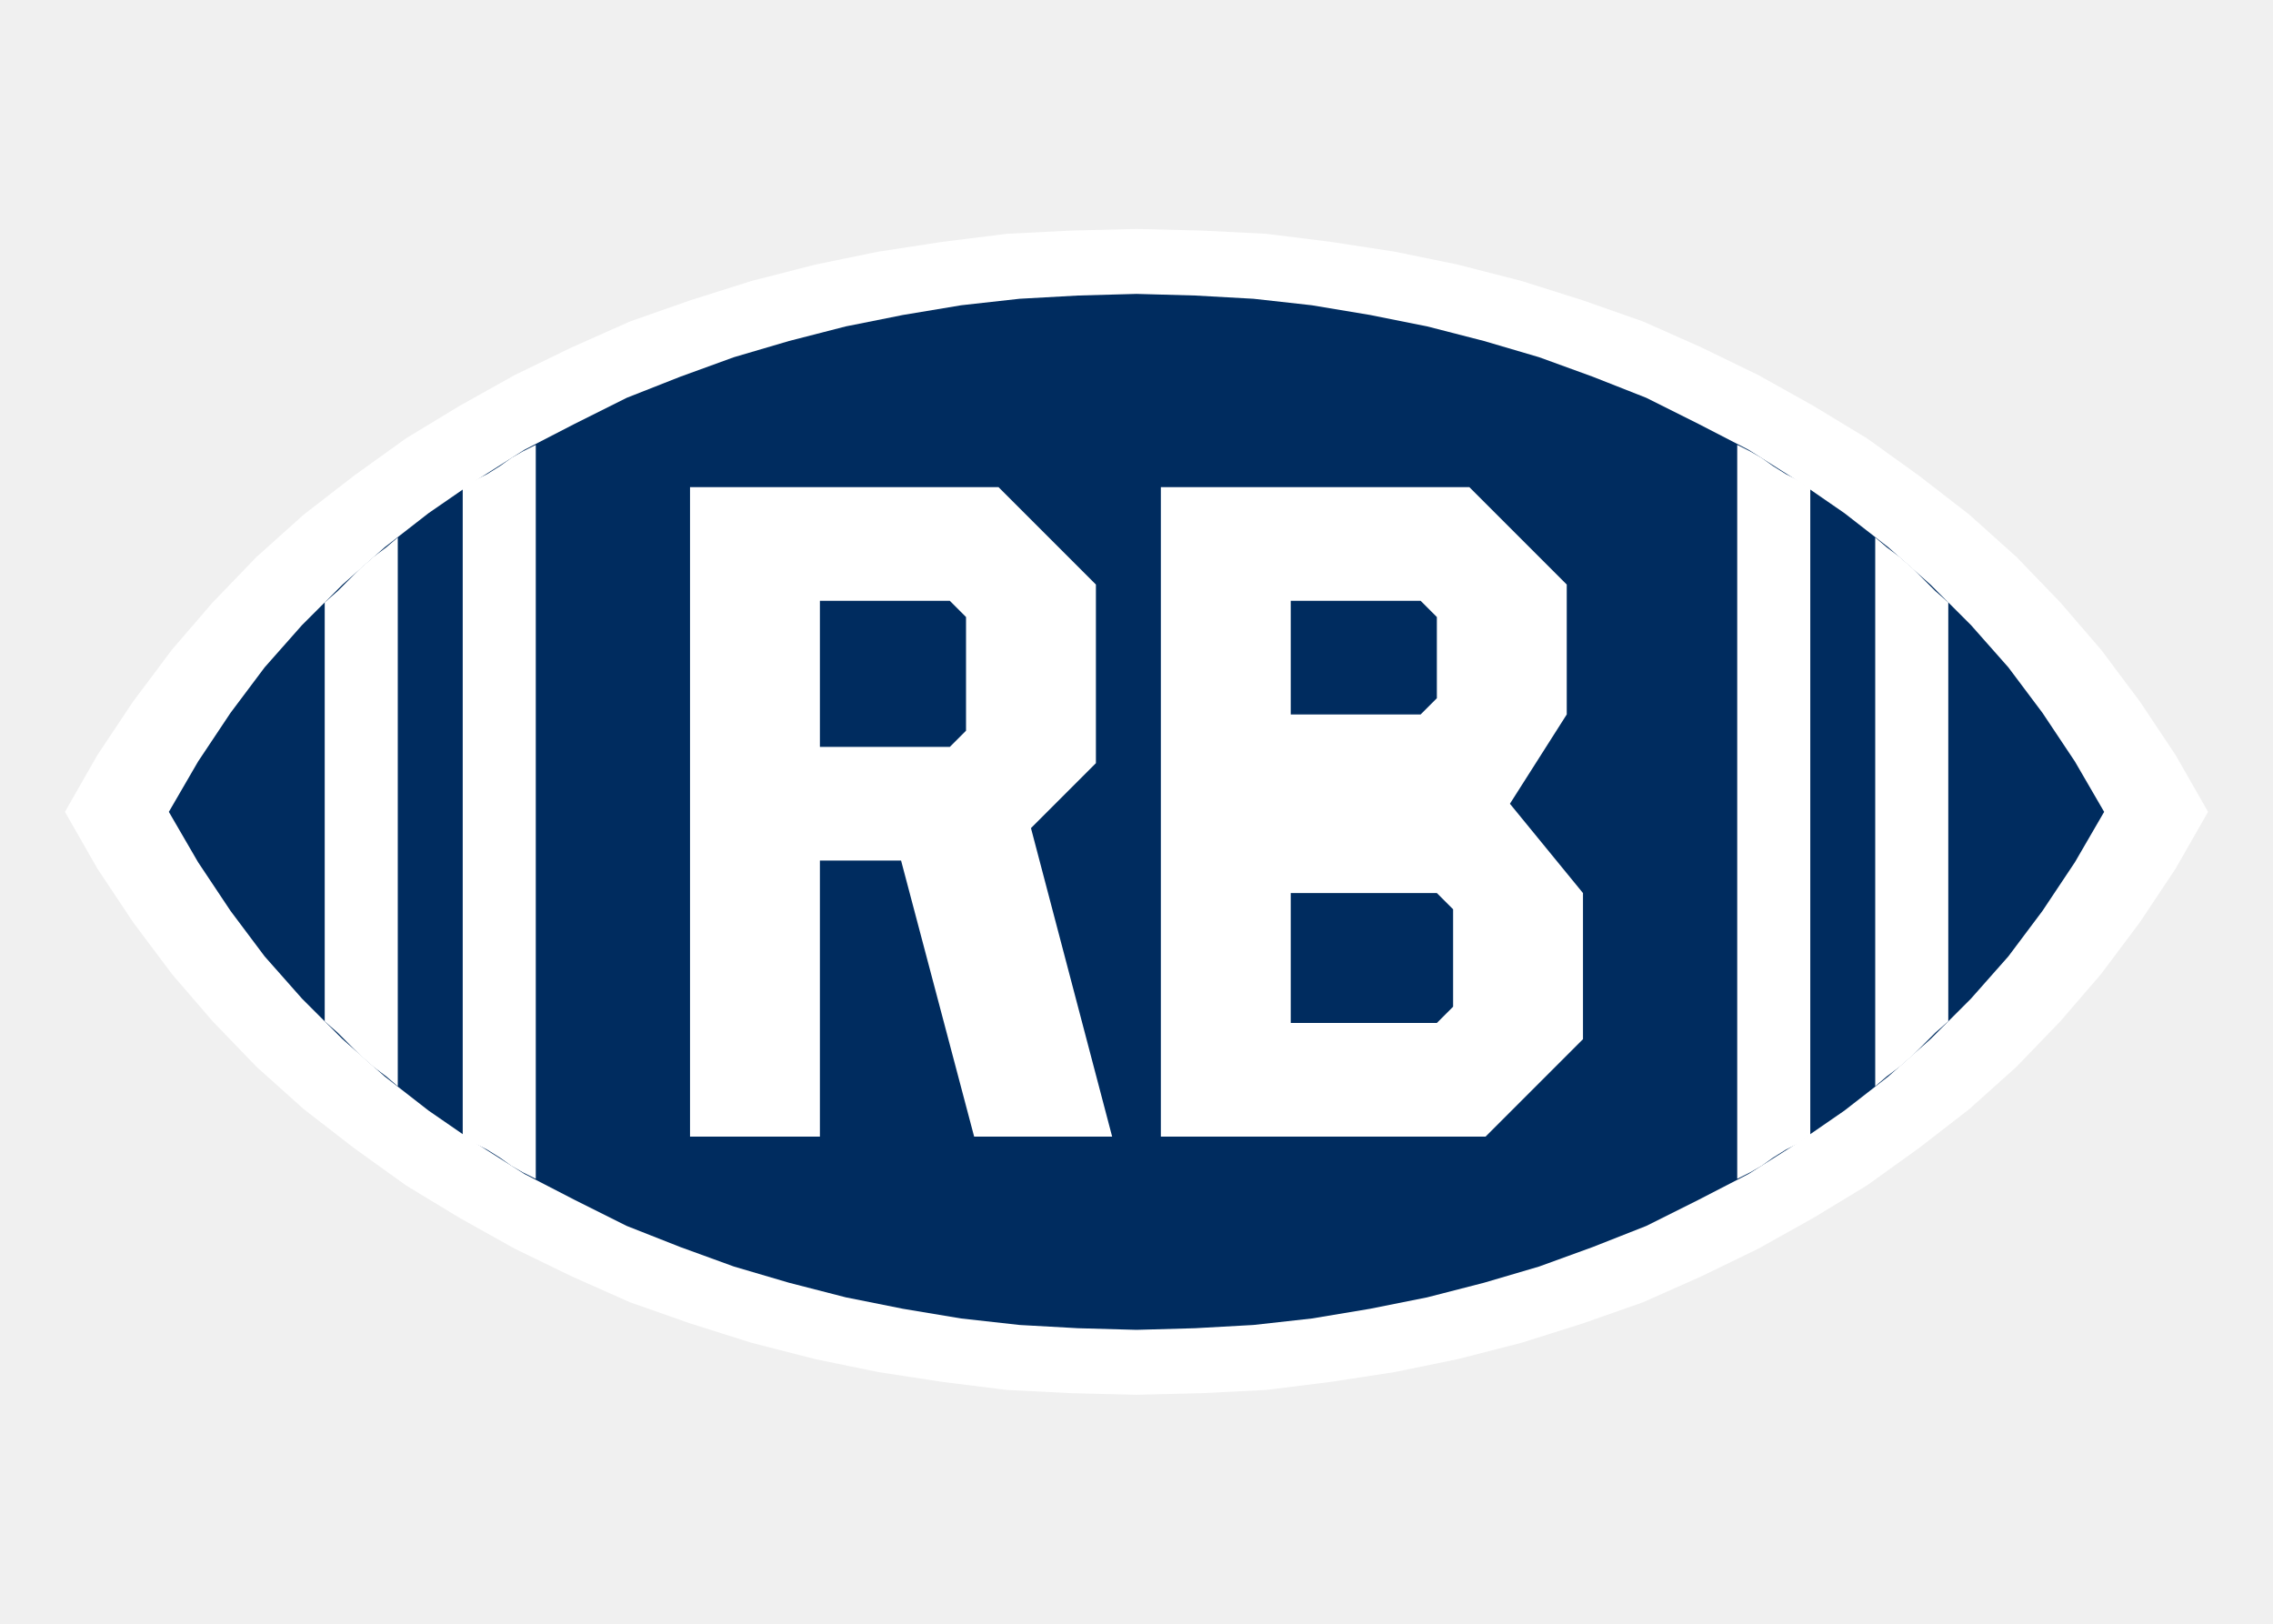
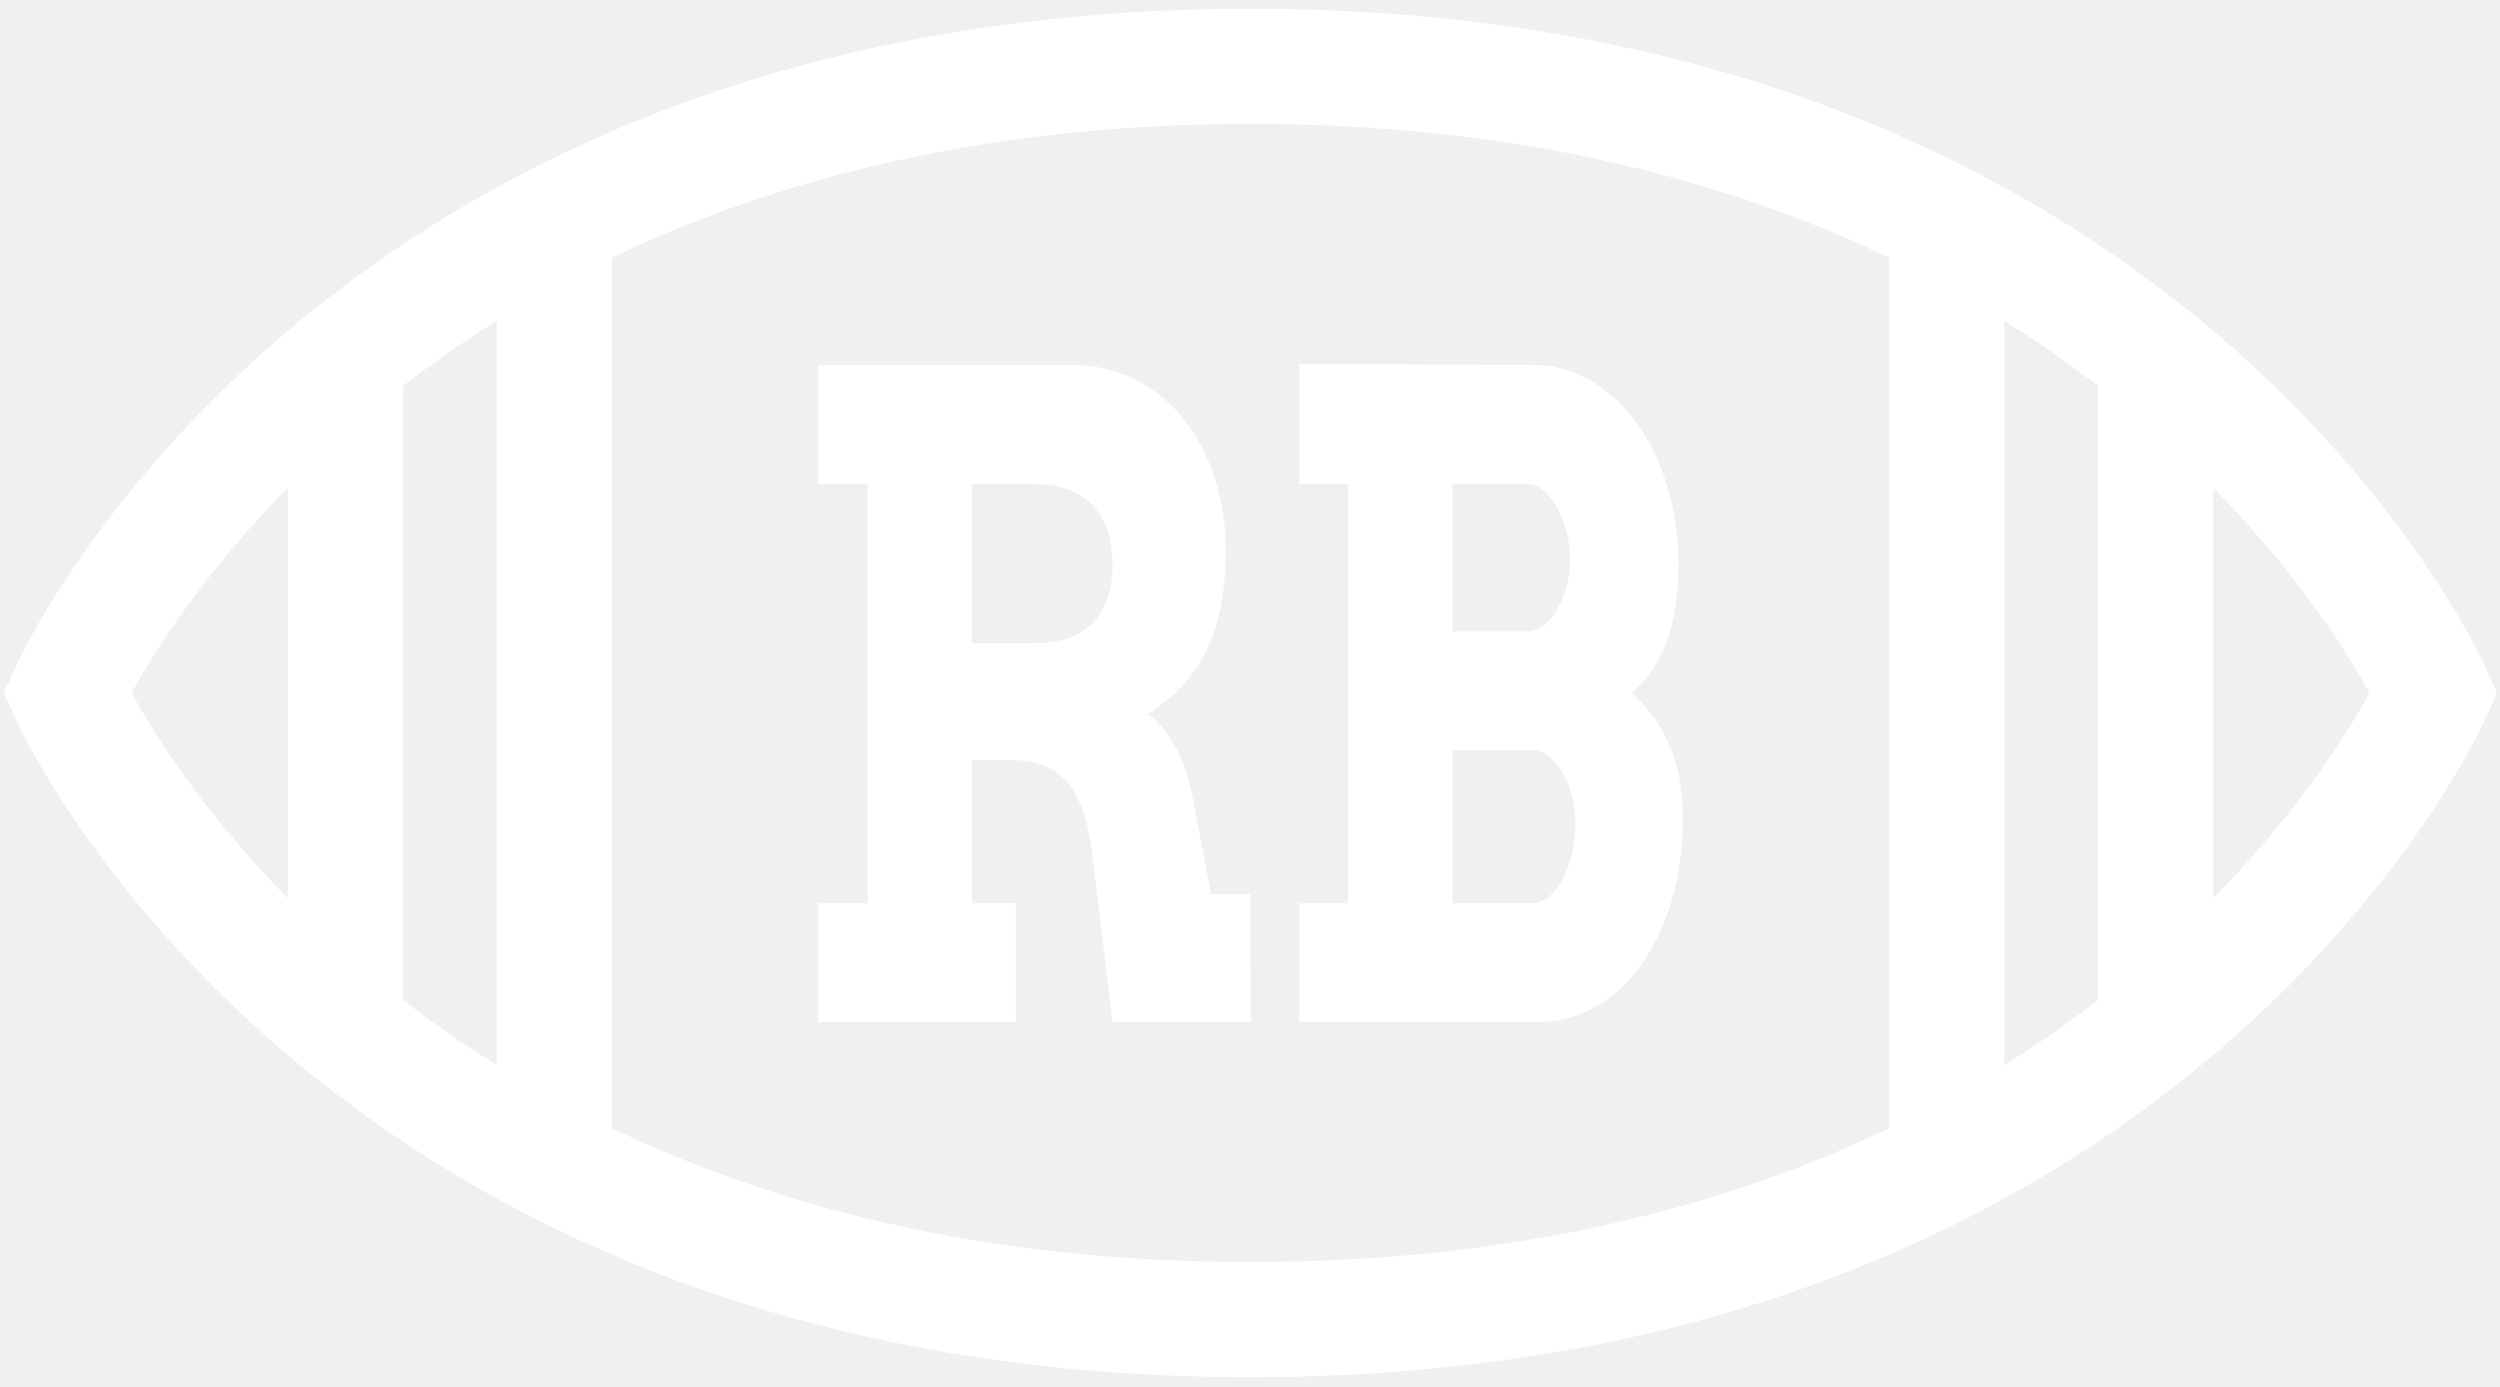
- <svg xmlns="http://www.w3.org/2000/svg" viewBox="0 0 140 100">
-   <polygon points="4.0,50.0 6.0,46.5 8.2,43.2 10.6,40.0 13.1,37.1 15.8,34.3 18.7,31.7 21.8,29.3 25.0,27.0 28.3,25.0 31.7,23.1 35.2,21.4 38.8,19.8 42.5,18.5 46.3,17.3 50.2,16.3 54.1,15.5 58.0,14.9 62.0,14.4 66.0,14.2 70.0,14.1 74.0,14.2 78.0,14.4 82.0,14.9 85.9,15.5 89.8,16.3 93.7,17.3 97.5,18.5 101.2,19.8 104.8,21.4 108.3,23.1 111.7,25.0 115.0,27.0 118.2,29.3 121.3,31.7 124.2,34.3 126.9,37.1 129.4,40.0 131.8,43.2 134.0,46.5 136.0,50.0 134.0,53.5 131.8,56.8 129.4,60.0 126.9,62.9 124.2,65.7 121.3,68.3 118.2,70.7 115.0,73.0 111.7,75.0 108.3,76.9 104.8,78.6 101.2,80.2 97.5,81.5 93.7,82.7 89.8,83.7 85.9,84.5 82.0,85.1 78.0,85.6 74.0,85.8 70.0,85.9 66.0,85.8 62.0,85.6 58.0,85.1 54.1,84.5 50.2,83.7 46.3,82.7 42.5,81.5 38.8,80.2 35.2,78.6 31.7,76.9 28.3,75.0 25.0,73.0 21.8,70.7 18.7,68.3 15.8,65.7 13.1,62.9 10.6,60.0 8.2,56.8 6.0,53.5" fill="#ffffff" />
-   <polygon points="10.4,50.0 12.2,46.9 14.2,43.9 16.3,41.1 18.6,38.5 21.1,36.0 23.7,33.7 26.4,31.6 29.3,29.6 32.3,27.7 35.4,26.1 38.6,24.5 41.9,23.2 45.2,22.0 48.6,21.0 52.1,20.1 55.6,19.4 59.2,18.8 62.8,18.4 66.4,18.2 70.0,18.1 73.6,18.2 77.2,18.4 80.8,18.8 84.4,19.4 87.9,20.1 91.4,21.0 94.8,22.0 98.1,23.2 101.4,24.5 104.6,26.1 107.7,27.7 110.7,29.6 113.6,31.6 116.3,33.7 118.9,36.0 121.4,38.5 123.7,41.1 125.8,43.9 127.8,46.9 129.6,50.0 127.8,53.1 125.8,56.1 123.7,58.9 121.4,61.5 118.9,64.0 116.3,66.3 113.6,68.4 110.7,70.4 107.7,72.3 104.6,73.9 101.4,75.5 98.1,76.8 94.8,78.0 91.4,79.0 87.9,79.9 84.4,80.6 80.8,81.2 77.2,81.6 73.6,81.8 70.0,81.9 66.4,81.8 62.8,81.6 59.2,81.2 55.6,80.6 52.1,79.9 48.6,79.0 45.2,78.0 41.9,76.8 38.6,75.5 35.4,73.9 32.3,72.3 29.3,70.4 26.4,68.4 23.7,66.3 21.1,64.0 18.6,61.5 16.3,58.9 14.2,56.1 12.2,53.1" fill="#002c5f" />
-   <polygon points="20.0,37.1 20.8,36.4 21.5,35.7 22.2,35.0 23.0,34.3 23.8,33.7 24.5,33.1 24.5,66.9 23.8,66.3 23.0,65.7 22.2,65.0 21.5,64.3 20.8,63.6 20.0,62.9" fill="#ffffff" />
-   <polygon points="28.5,30.1 29.2,29.6 30.0,29.2 30.8,28.7 31.5,28.2 32.2,27.8 33.0,27.4 33.0,72.6 32.2,72.2 31.5,71.8 30.8,71.3 30.0,70.8 29.2,70.4 28.5,69.9" fill="#ffffff" />
-   <polygon points="107.0,27.4 107.8,27.8 108.5,28.2 109.2,28.7 110.0,29.2 110.8,29.6 111.5,30.1 111.5,69.9 110.8,70.4 110.0,70.8 109.2,71.3 108.5,71.8 107.8,72.2 107.0,72.6" fill="#ffffff" />
-   <polygon points="115.5,33.1 116.2,33.7 117.0,34.3 117.8,35.0 118.5,35.7 119.2,36.4 120.0,37.1 120.0,62.9 119.2,63.6 118.5,64.3 117.8,65.0 117.0,65.7 116.2,66.3 115.5,66.9" fill="#ffffff" />
-   <path d="M42.5 30.0L61.5 30.0L67.5 36.0L67.5 47.0L63.5 51.0L68.5 70.0L60.0 70.0L55.5 53.0L50.5 53.0L50.5 70.0L42.5 70.0ZM50.5 37.0L58.5 37.0L59.5 38.0L59.5 45.0L58.5 46.0L50.5 46.0Z" fill="#ffffff" fill-rule="evenodd" />
-   <path d="M71.5 30.0L90.5 30.0L96.5 36.0L96.5 44.0L93.0 49.5L97.5 55.0L97.5 64.0L91.5 70.0L71.5 70.0ZM79.5 37.0L87.5 37.0L88.5 38.0L88.5 43.0L87.5 44.0L79.5 44.0ZM79.5 55.0L88.5 55.0L89.5 56.0L89.5 62.0L88.5 63.0L79.5 63.0Z" fill="#ffffff" fill-rule="evenodd" />
+ <svg xmlns="http://www.w3.org/2000/svg" viewBox="29.8 63.7 152 84.3" width="152" height="84.3">
+   <path d="M33.867 105.833s16.933-38.1 71.967-38.1c55.033 0 71.957 38.1 71.957 38.1s-16.924 38.1-71.957 38.1c-55.034 0-71.967-38.1-71.967-38.1z" fill="none" stroke="#fff" stroke-width="7" stroke-linecap="round" />
+   <g stroke="#fff" stroke-width="7">
+     <path d="M50.8 84.667v41.275M63.5 78.317v55.033M160.867 84.667V127" />
+     <path d="M148.167 78.317v55.033" stroke-linecap="round" />
+   </g>
+   <path d="M79.552 85.886H94.881Q97.117 85.886 98.876 86.808Q100.634 87.73 101.838 89.272Q103.042 90.813 103.683 92.855Q104.323 94.898 104.323 97.111Q104.323 99.14 104.008 100.668Q103.692 102.197 103.09 103.382Q102.488 104.568 101.609 105.477Q100.73 106.386 99.602 107.124Q100.577 107.809 101.322 109.219Q102.068 110.629 102.45 112.869L103.425 118.06H105.814L105.852 125.833H97.442L96.296 116.347Q96.124 114.66 95.77 113.435Q95.416 112.21 94.824 111.432Q94.231 110.655 93.381 110.286Q92.53 109.917 91.364 109.917H88.899V118.613H91.555V125.833H79.552V118.613H82.553V93.132H79.552ZM88.899 93.132V102.803H92.702Q93.792 102.803 94.661 102.526Q95.531 102.249 96.152 101.656Q96.773 101.064 97.108 100.168Q97.442 99.272 97.442 98.033Q97.442 95.714 96.238 94.423Q95.034 93.132 92.702 93.132ZM108.796 118.613H111.758V93.132H108.796V85.833L122.92 85.886Q124.889 85.886 126.523 86.847Q128.157 87.809 129.342 89.456Q130.527 91.103 131.187 93.303Q131.846 95.504 131.846 97.981Q131.846 100.879 131.11 102.776Q130.374 104.674 129.017 105.833Q130.451 107.098 131.282 108.956Q132.114 110.813 132.114 113.475Q132.114 116.189 131.435 118.455Q130.757 120.721 129.581 122.368Q128.406 124.015 126.8 124.924Q125.195 125.833 123.341 125.833H108.796ZM118.104 109.311V118.613H122.92Q123.474 118.613 123.962 118.218Q124.449 117.822 124.803 117.177Q125.156 116.531 125.367 115.675Q125.577 114.819 125.577 113.896Q125.577 112.921 125.367 112.091Q125.156 111.261 124.793 110.642Q124.43 110.023 123.943 109.667Q123.455 109.311 122.92 109.311ZM118.104 93.132V102.091H122.653Q123.188 102.091 123.666 101.722Q124.143 101.353 124.497 100.734Q124.851 100.115 125.061 99.338Q125.271 98.56 125.271 97.717Q125.271 96.9 125.061 96.083Q124.851 95.266 124.497 94.608Q124.143 93.949 123.666 93.541Q123.188 93.132 122.653 93.132Z" fill="#fff" />
</svg>
